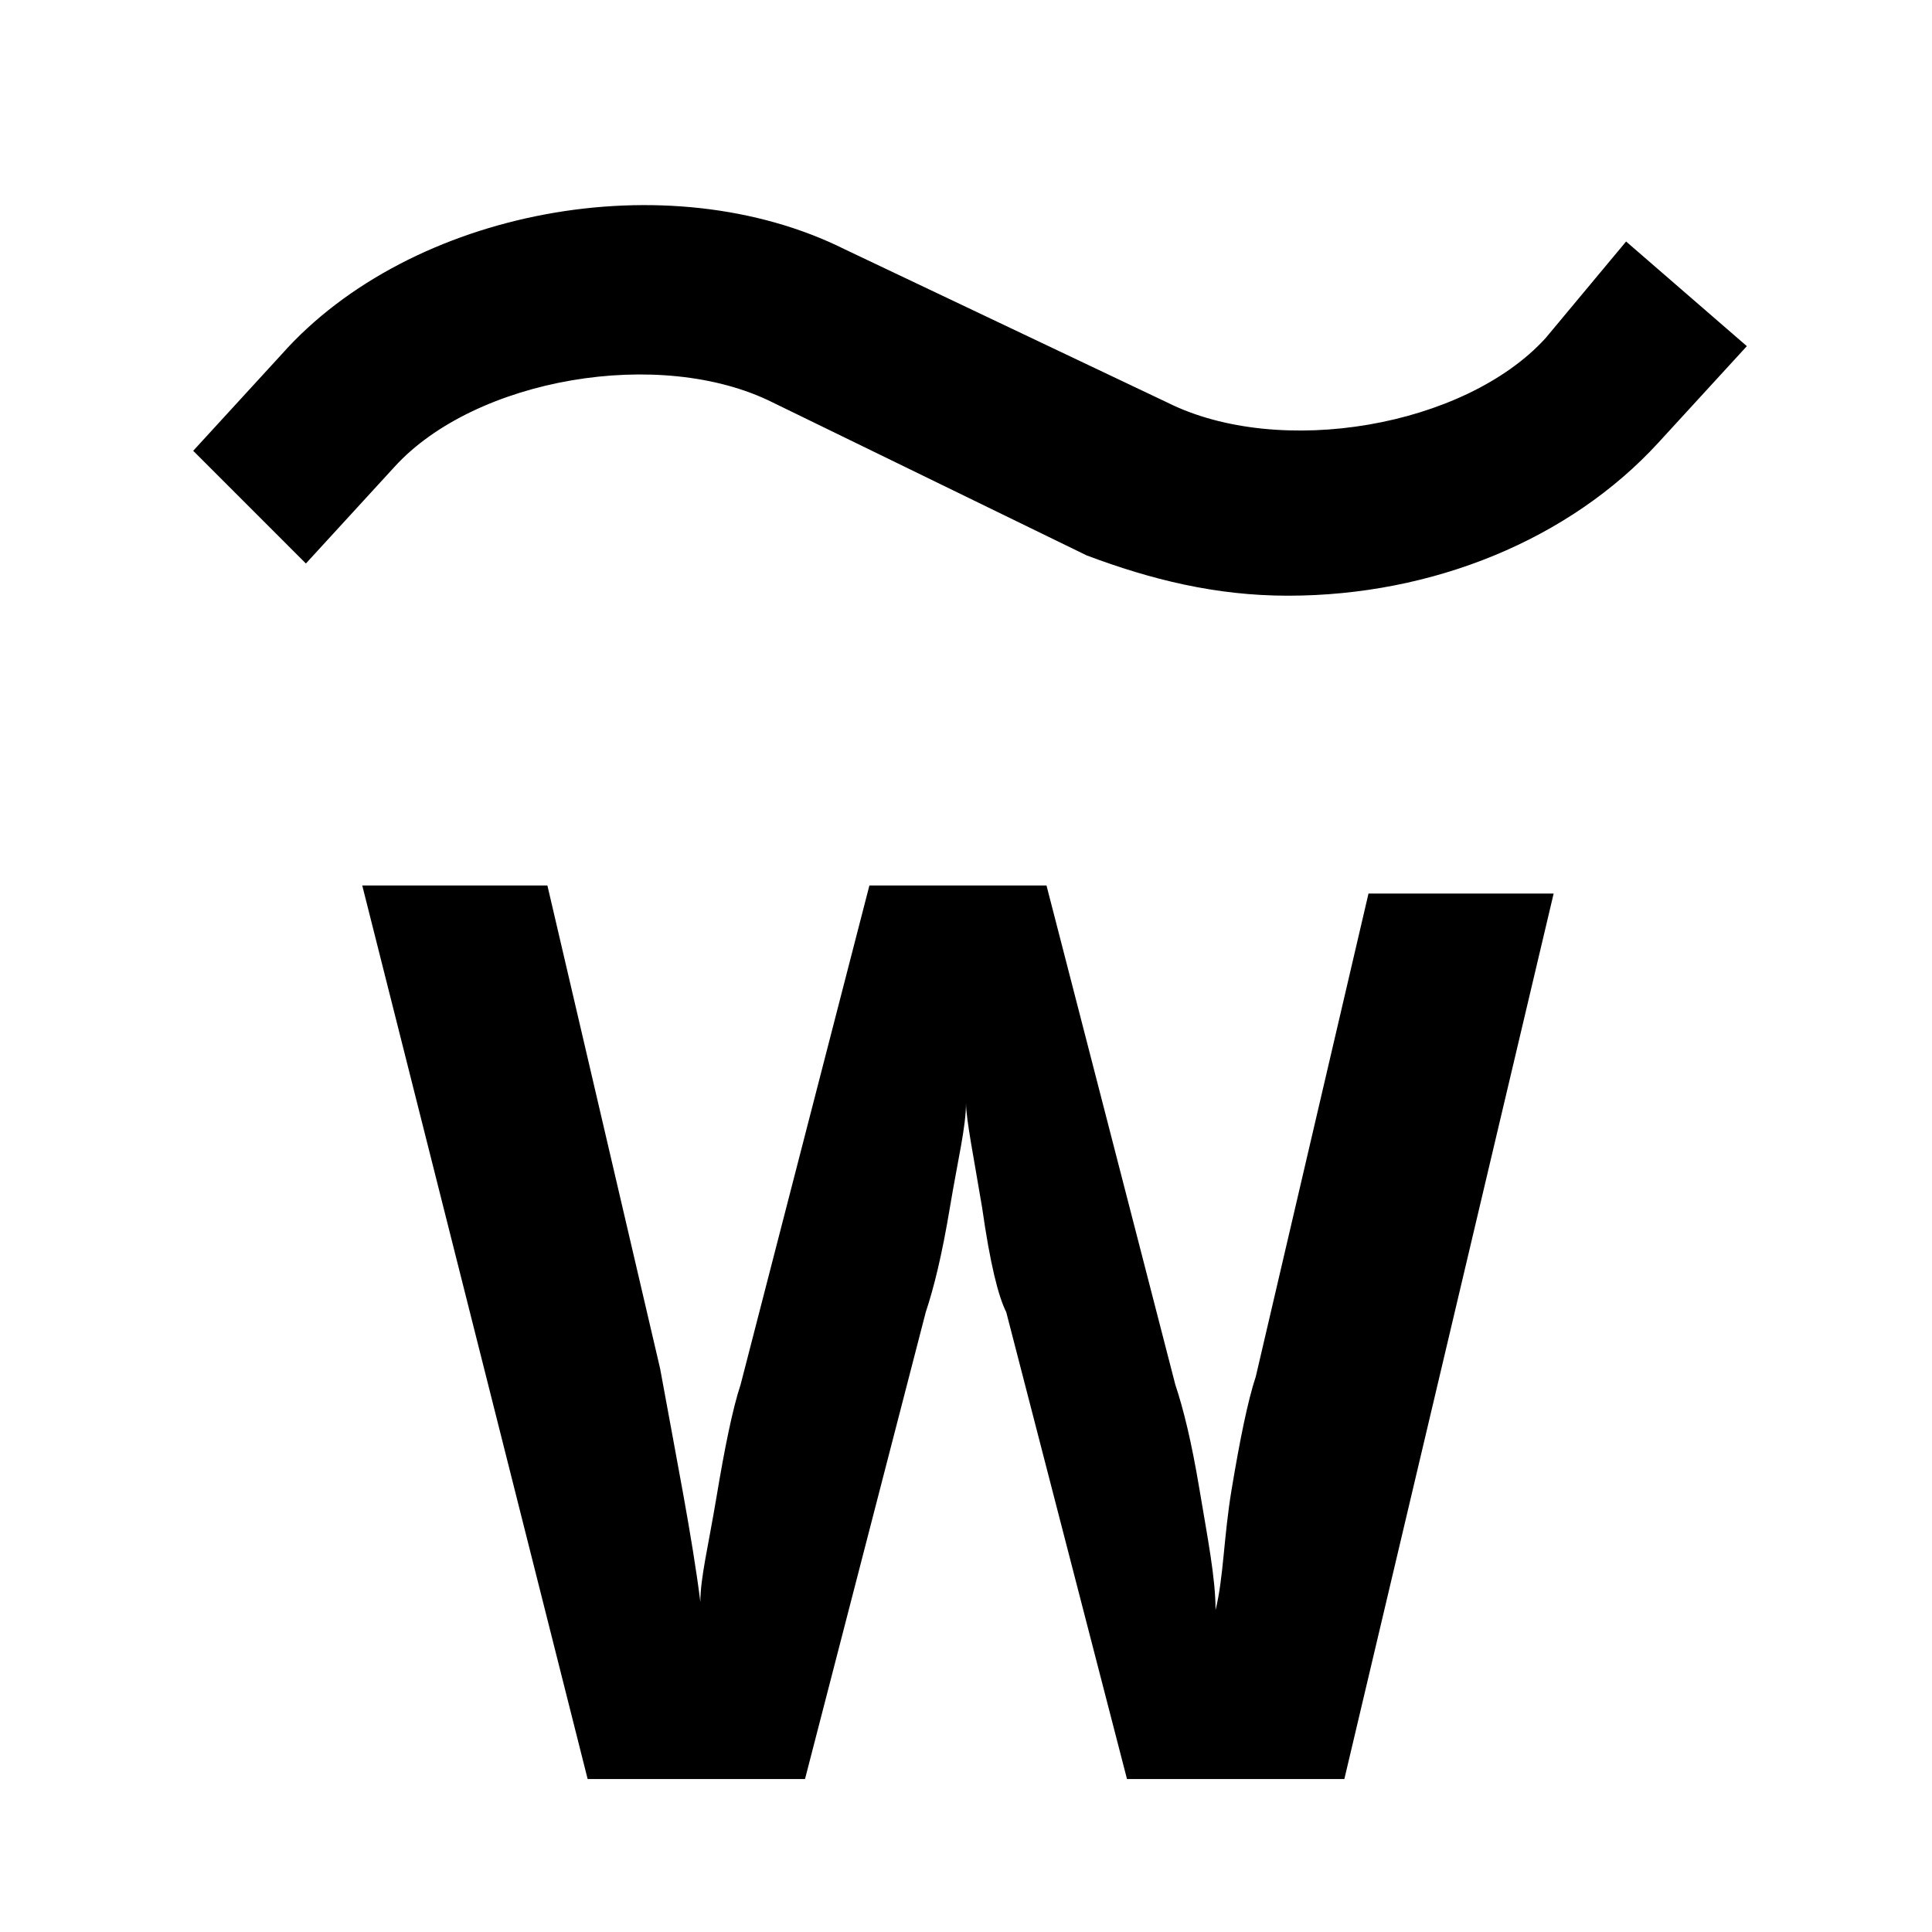
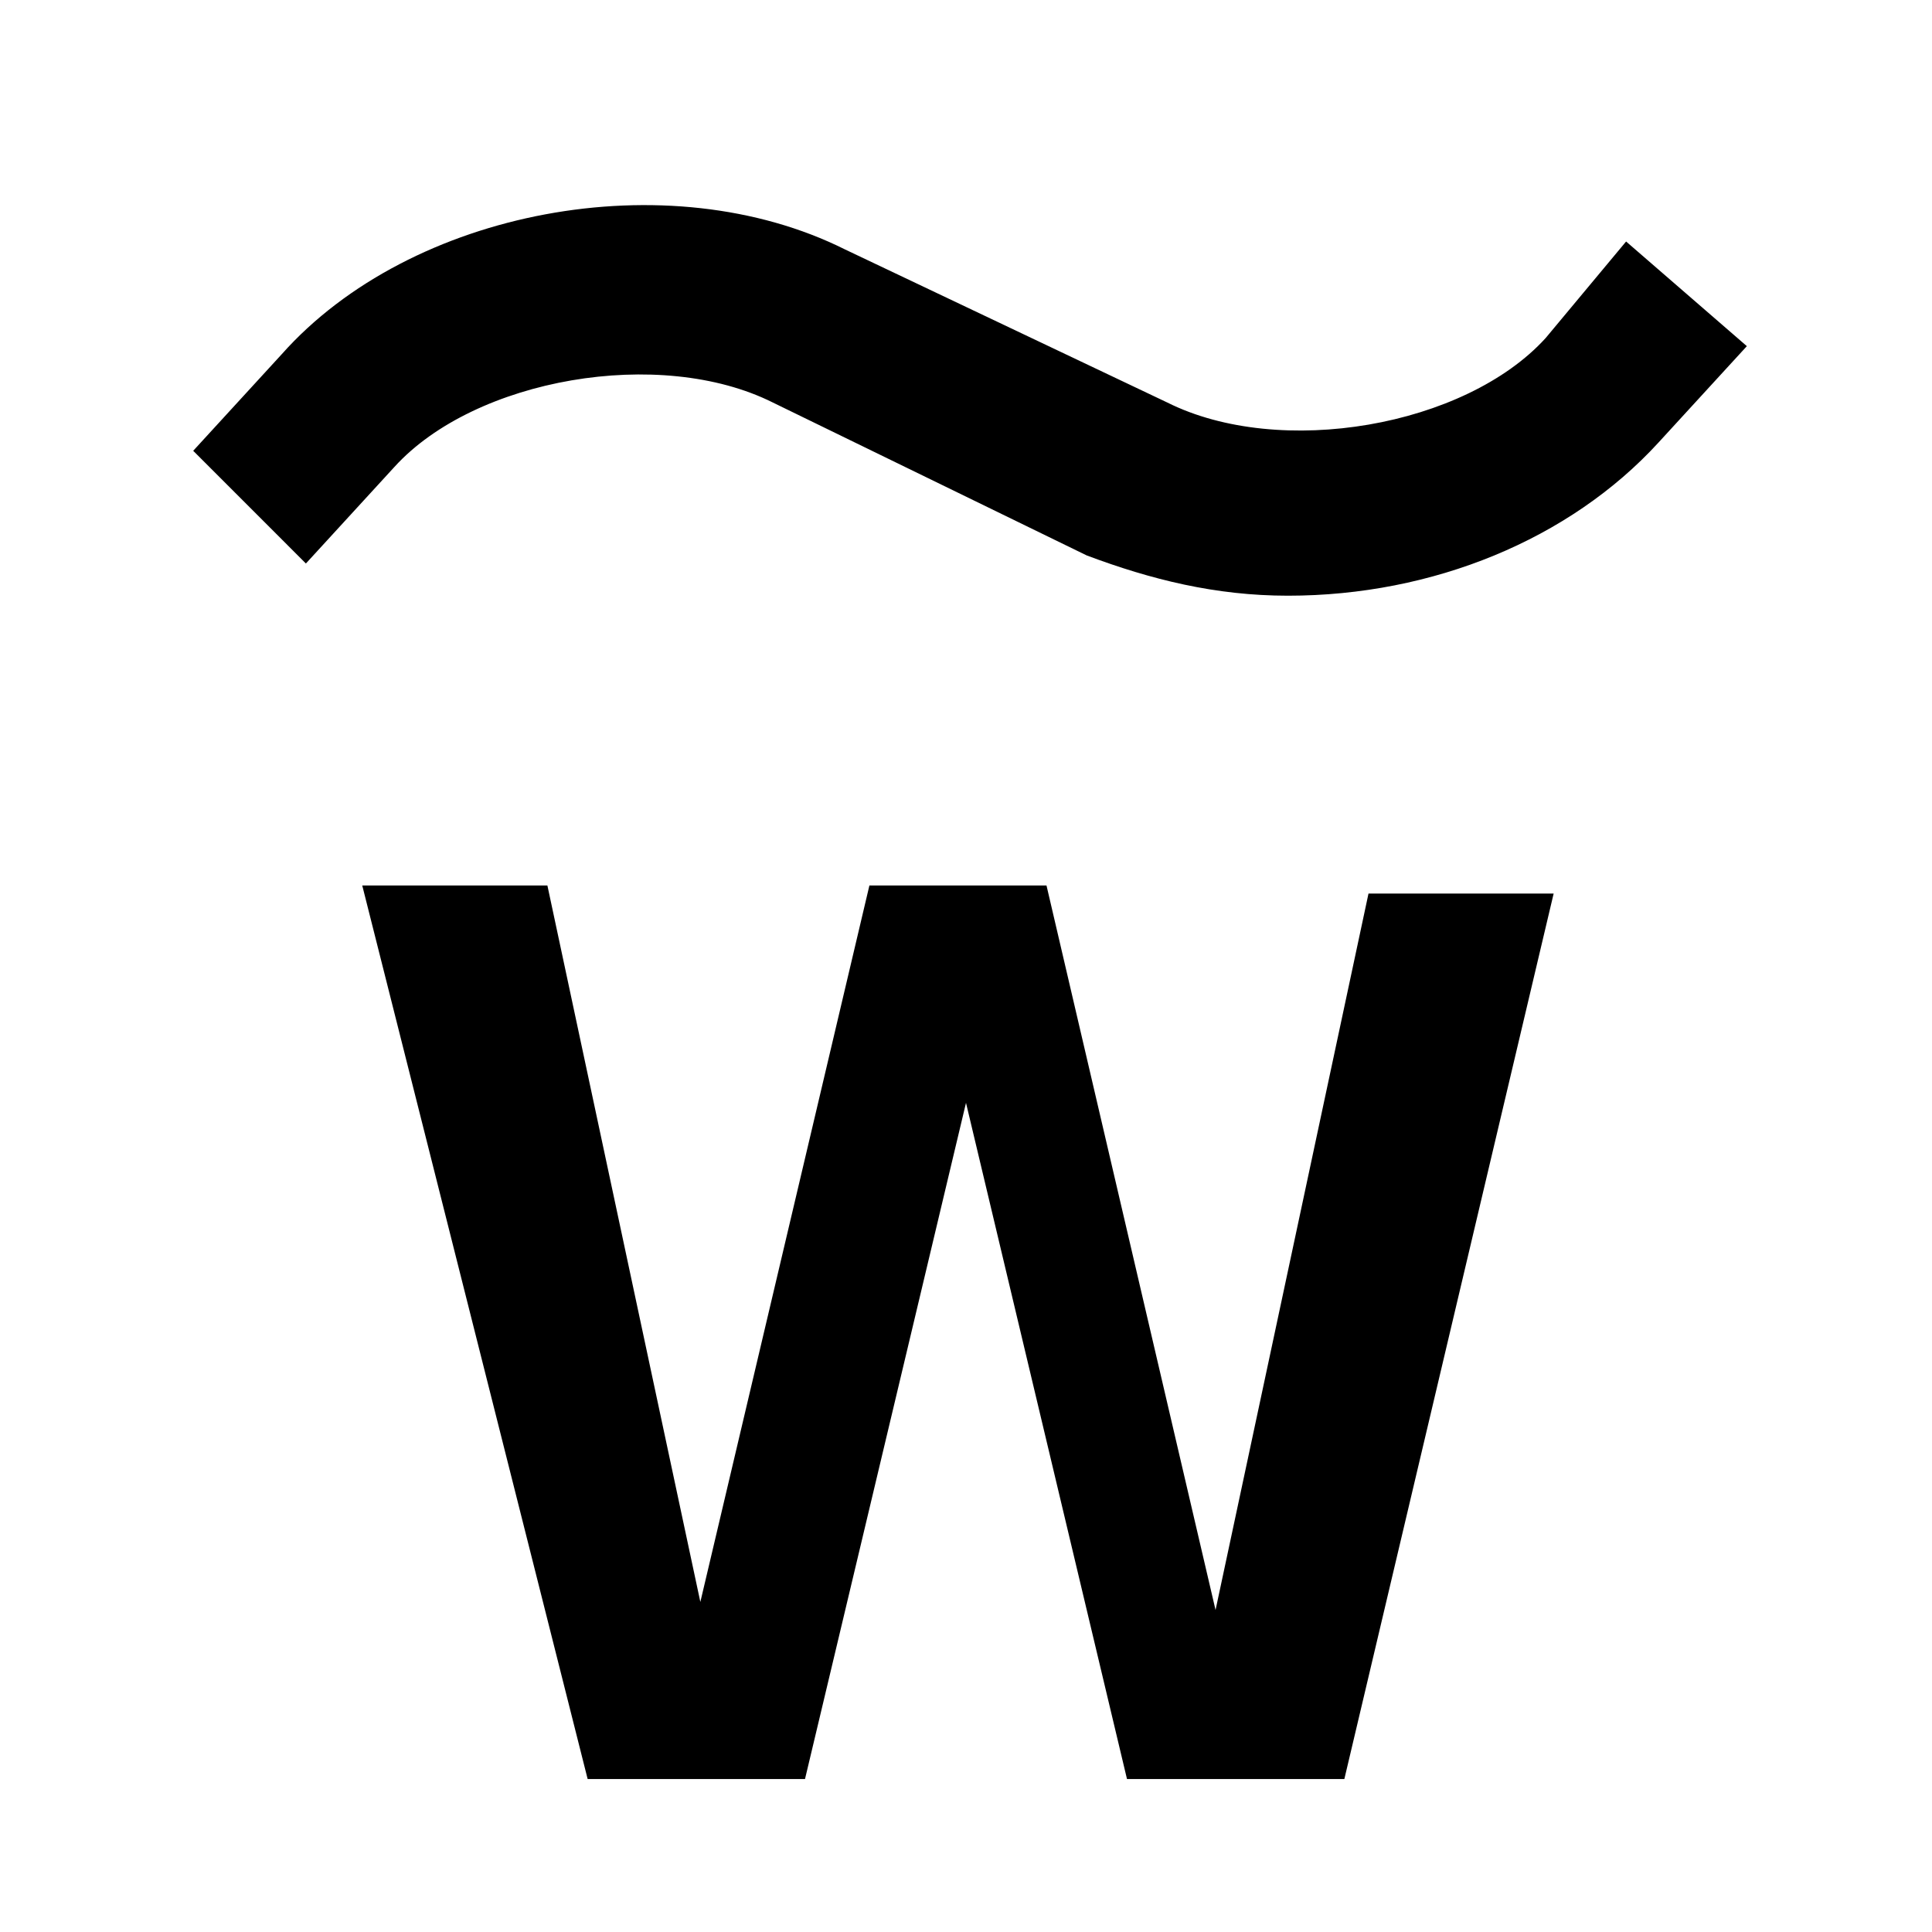
<svg xmlns="http://www.w3.org/2000/svg" width="24" height="24" viewBox="0 0 24 24">
-   <path d="M16.7 22.1H14l-1.5-5.8c-.1-.2-.2-.6-.3-1.3-.1-.6-.2-1.1-.2-1.3 0 .3-.1.7-.2 1.3-.1.6-.2 1-.3 1.3L10 22.1H7.3L4.5 11h2.3l1.4 6c.2 1.1.4 2.1.5 2.9 0-.3.1-.7.2-1.3.1-.6.2-1.1.3-1.4l1.6-6.2H13l1.6 6.2c.1.3.2.7.3 1.3.1.6.2 1.1.2 1.5.1-.4.1-.9.2-1.5s.2-1.1.3-1.4l1.4-6h2.3l-2.6 11zM16 7.4c-.9 0-1.7-.2-2.5-.5L9.6 5c-1.4-.7-3.7-.3-4.7.8L3.8 7 2.4 5.6l1.1-1.2c1.6-1.8 4.8-2.4 7-1.3l4 1.9c1.4.7 3.7.3 4.7-.8l1-1.2 1.5 1.3-1.1 1.2c-1.1 1.2-2.8 1.9-4.6 1.9z" />
+   <path d="M16.7 22.1H14l-2-8.4-2 8.4H7.3L4.5 11h2.3l1.9 8.9 2.1-8.9H13l2.1 9 1.9-8.9h2.3l-2.6 11zM16 7.4c-.9 0-1.7-.2-2.5-.5L9.6 5c-1.4-.7-3.7-.3-4.7.8L3.8 7 2.4 5.6l1.1-1.2c1.6-1.8 4.8-2.4 7-1.3l4 1.9c1.4.7 3.7.3 4.7-.8l1-1.2 1.5 1.3-1.1 1.2c-1.1 1.2-2.8 1.9-4.6 1.9z" />
</svg>
